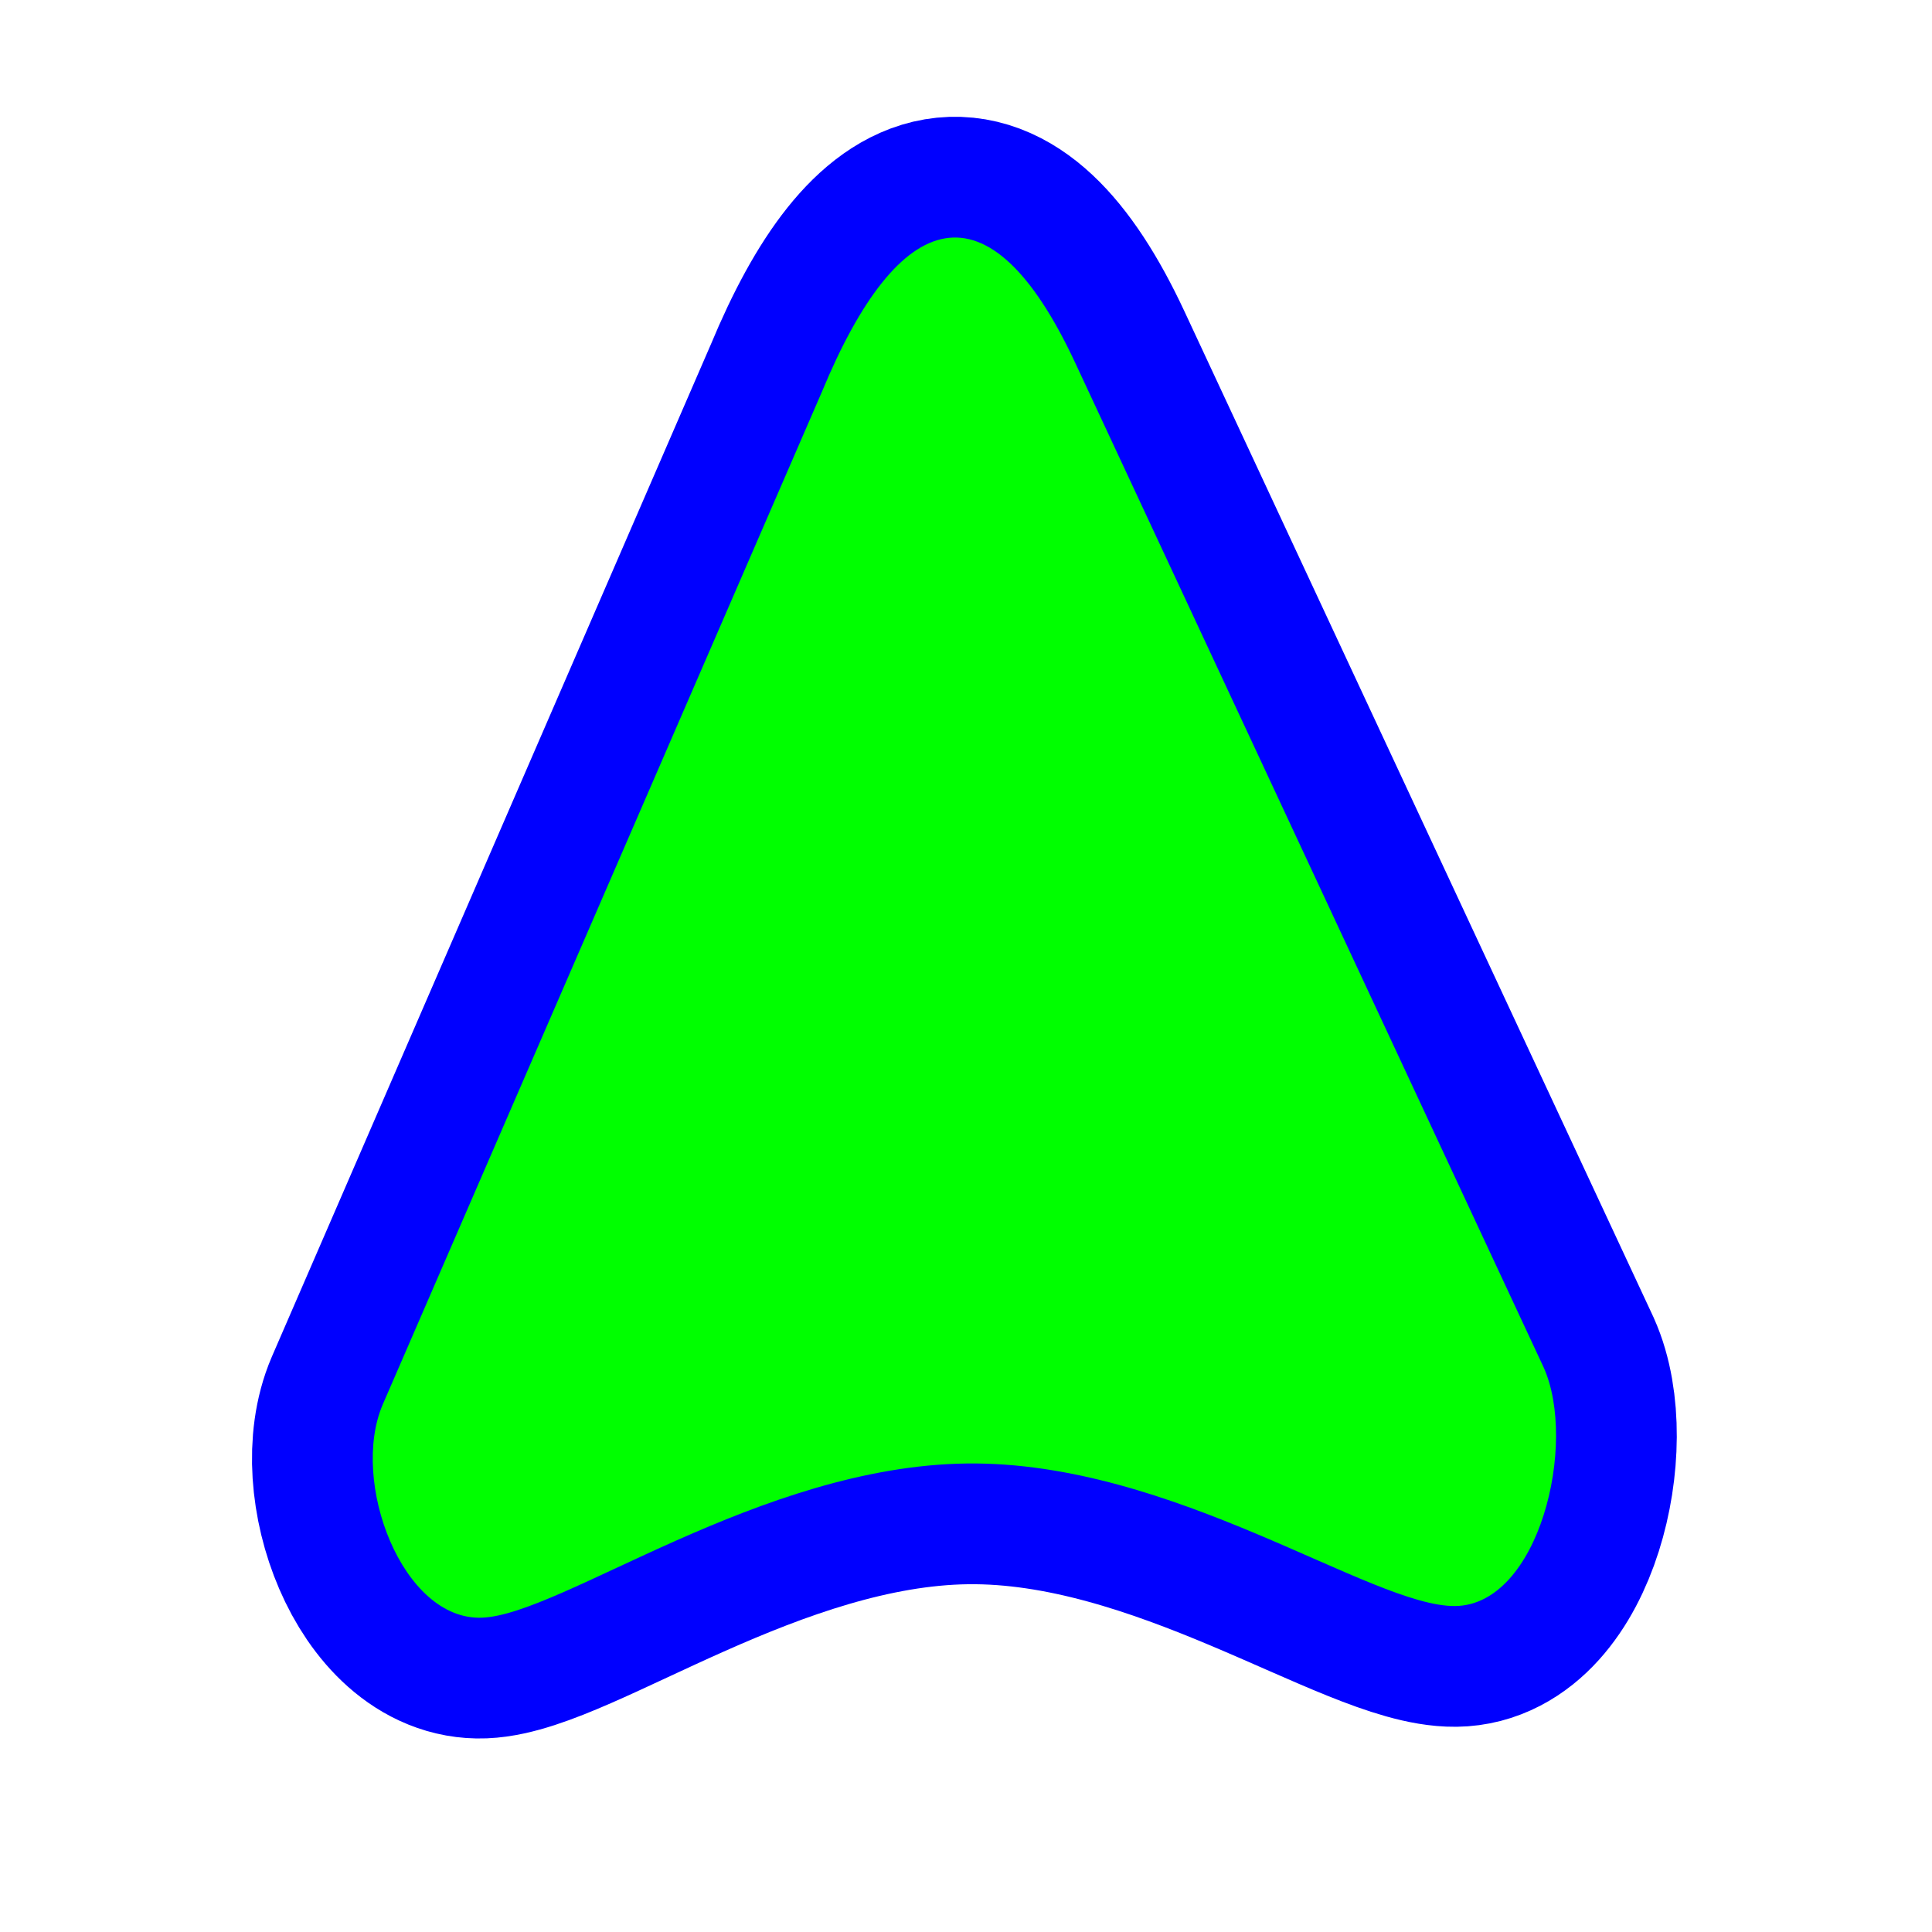
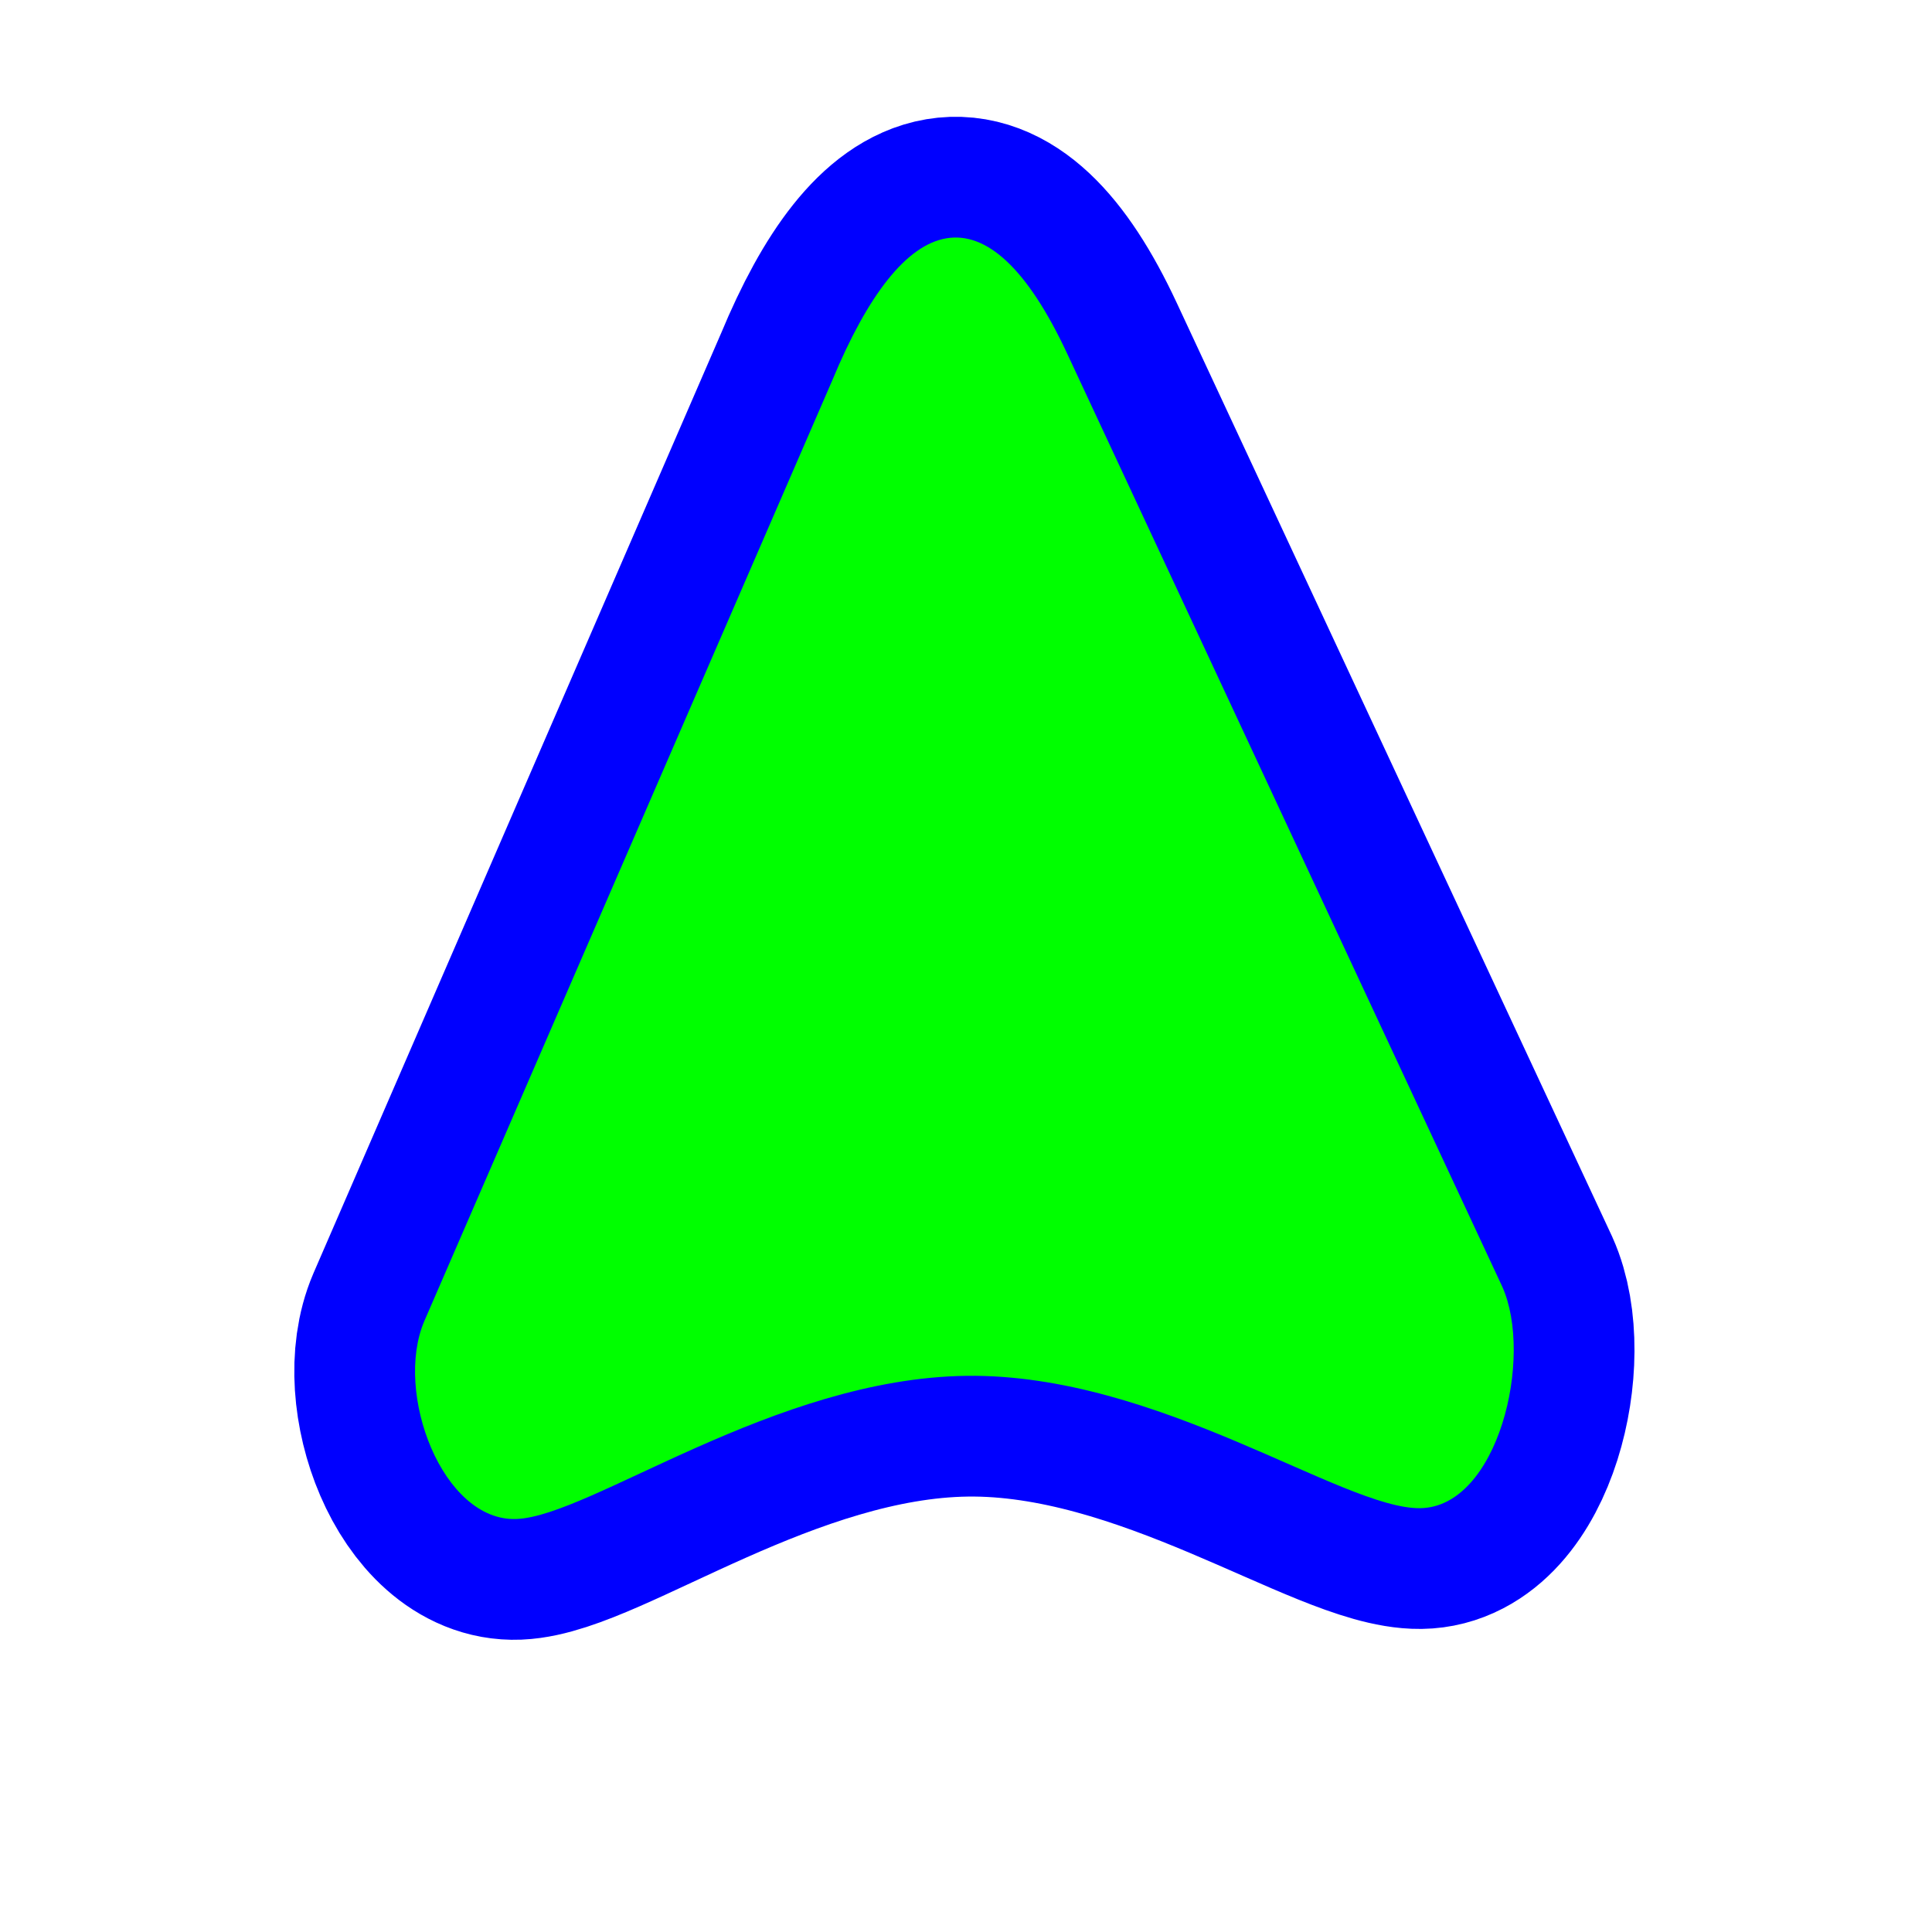
<svg xmlns="http://www.w3.org/2000/svg" width="256" height="256" viewBox="0 0 256 256" fill="none">
  <circle id="cursor-hotspot" class="bias-t0837" cx="126.5" cy="18" r="3" fill="magenta" opacity=".6" display="none" />
  <path id="align-anchor" class="bias-top-fill" d="m 126.6,31.473 h -24 l 24,32 z" fill="cyan" opacity=".8" display="none" />
-   <path id="bibata-v2.0.4" d="M142.464 48.061C131.021 23.522 119.079 27.399 108.931 51.861L50.713 186.108C46.349 196.298 53.303 214.775 63.883 214.351C74.462 213.927 100.642 194.264 128.094 193.92C155.547 193.576 181.73 212.946 192.834 212.807C203.938 212.668 209.066 191.271 204.544 181.191L142.464 48.061Z" fill="#00FF00" stroke="#0000FF" stroke-width="32" paint-order="stroke fill" />
+   <path id="pointer-shape" d="M 141.415,46.875 C 130.79,24.09 119.702,27.691 110.279,50.403 L 56.224,175.052 C 52.171,184.513 58.629,201.669 68.452,201.275 C 78.275,200.882 102.583,182.625 128.072,182.305 C 153.562,181.986 177.873,199.971 188.183,199.842 C 198.493,199.713 203.255,179.845 199.056,170.486 z" fill="#00FF00" stroke="#0000FF" stroke-width="32" paint-order="stroke fill" />
</svg>
